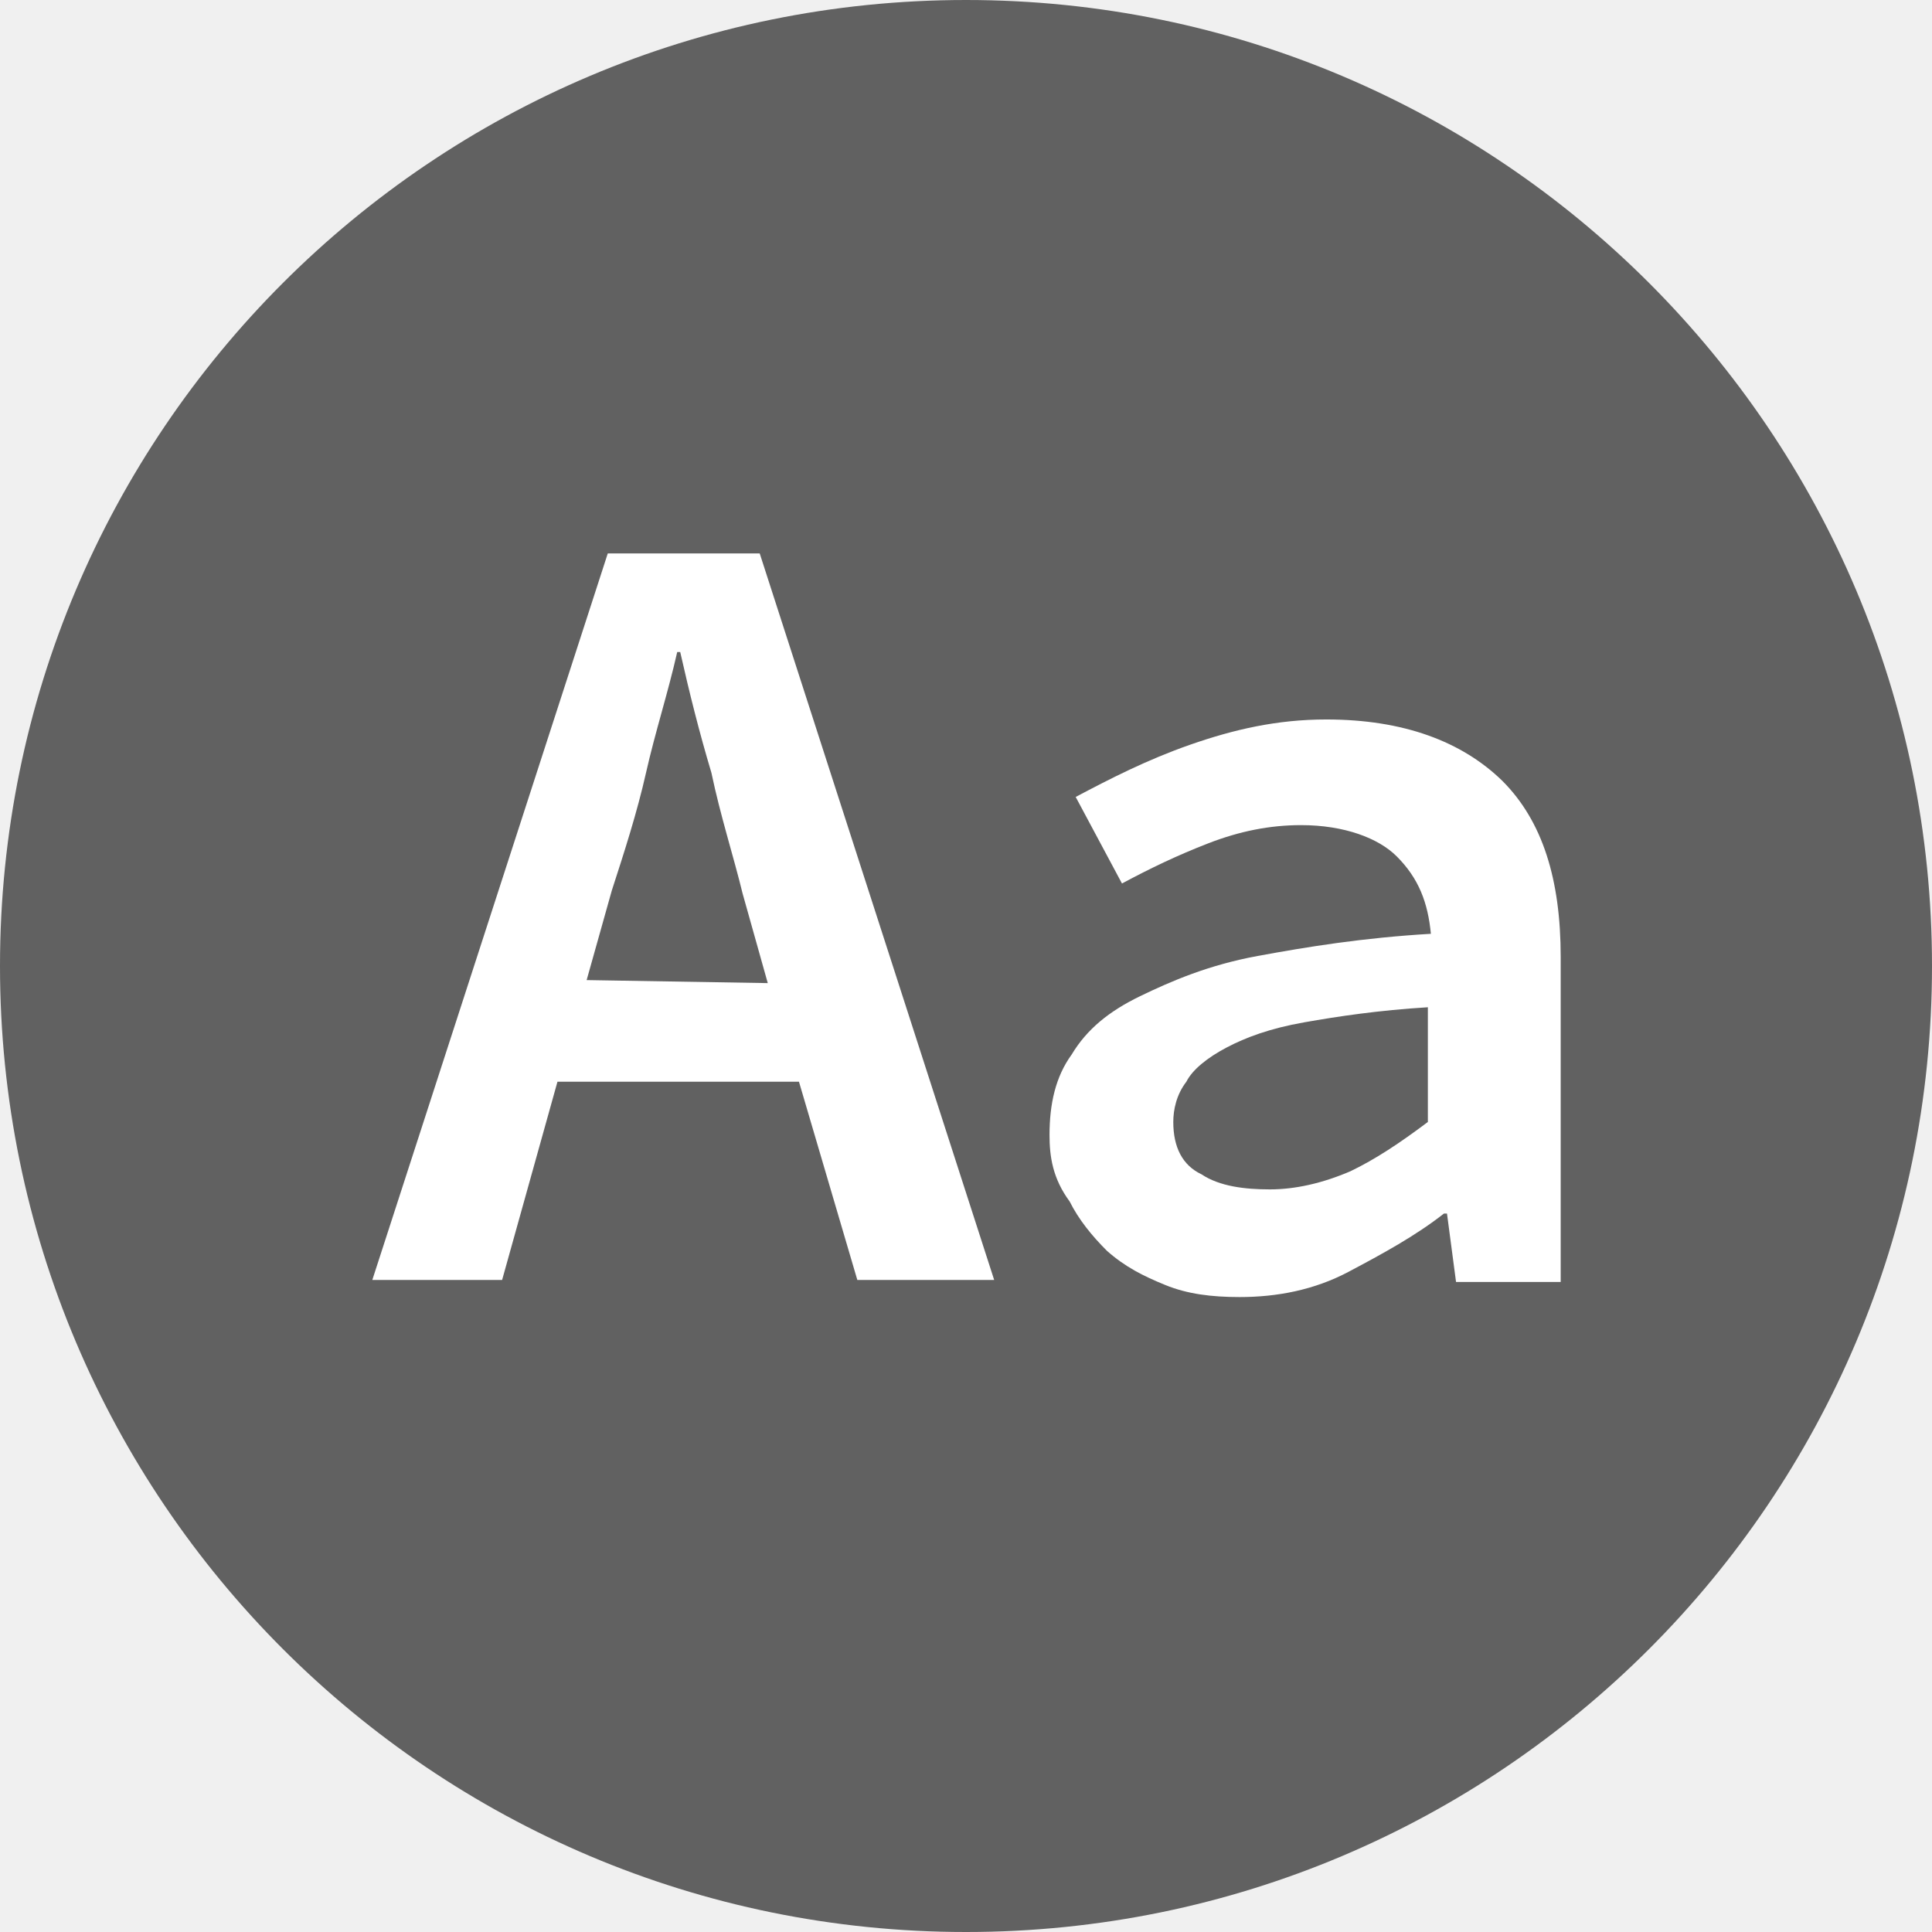
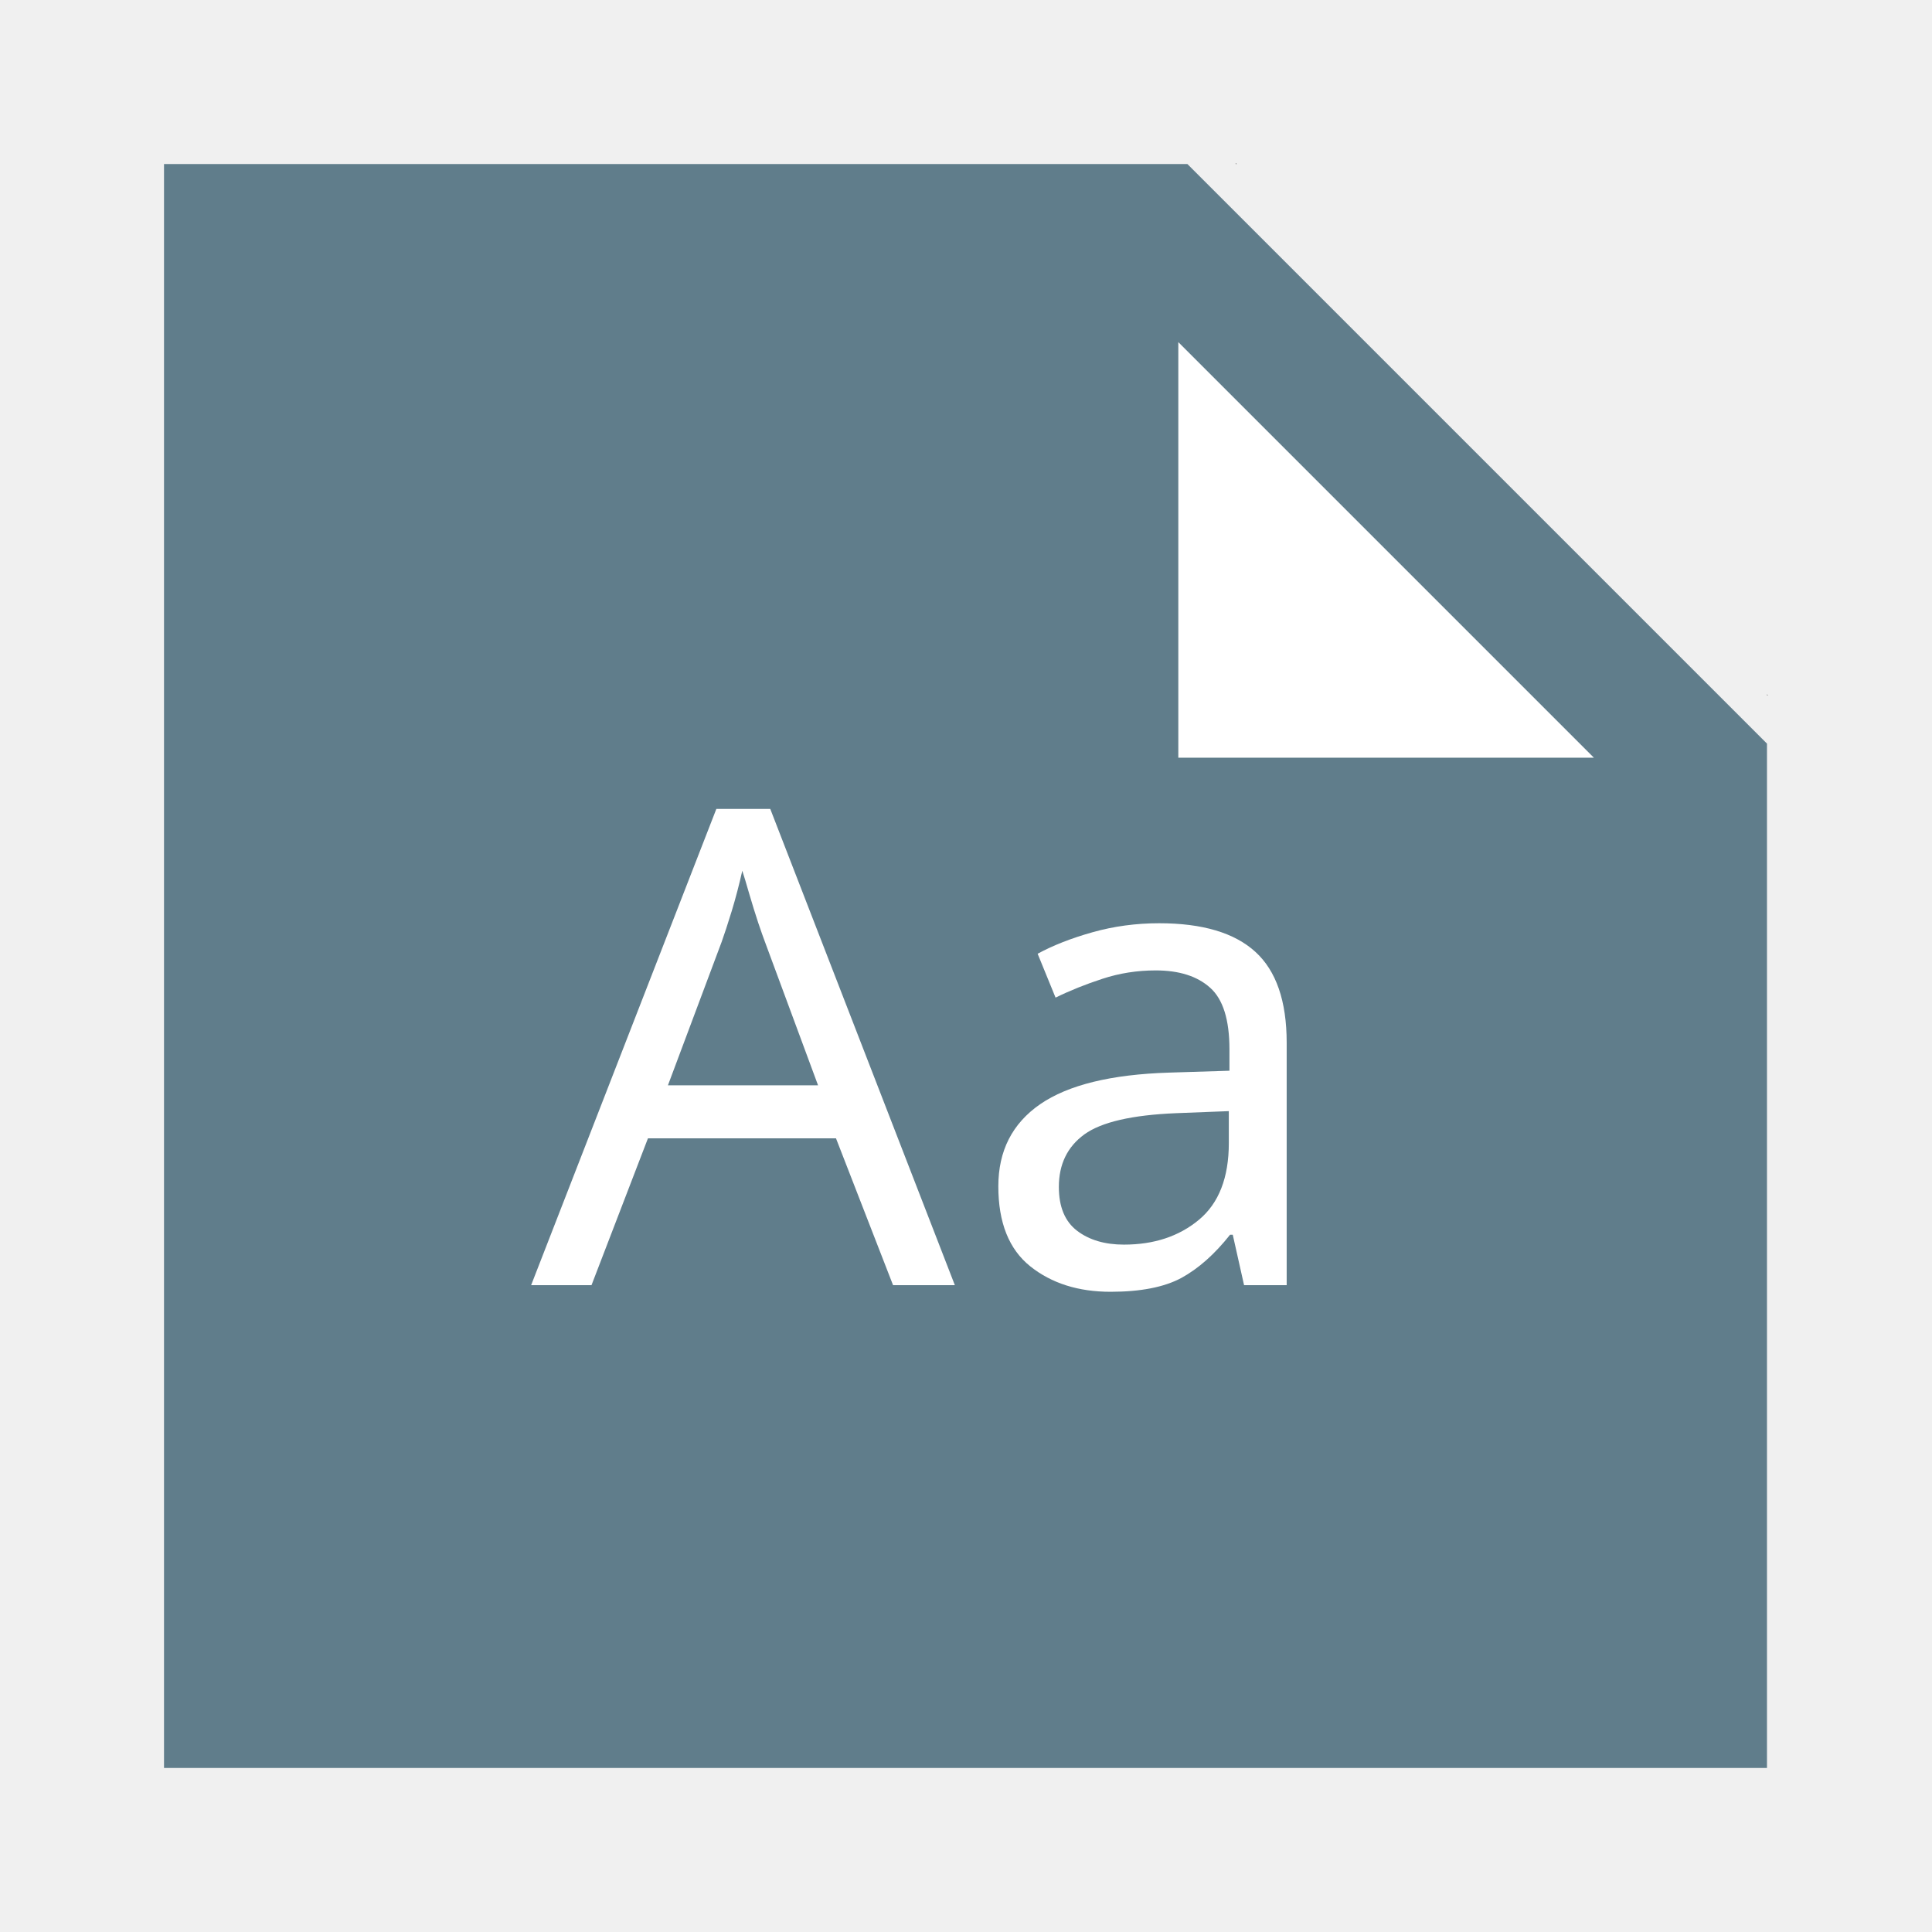
<svg xmlns="http://www.w3.org/2000/svg" version="1.1" id="Layer_1" x="0px" y="0px" viewBox="0 0 192 192" style="enable-background:new 0 0 192 192;" xml:space="preserve">
  <style type="text/css">
- 	.st0{fill:#616161;}
- 	.st1{fill:#FFFFFF;}
+ 	.st0{fill:#FFFFFF;}
+ 	.st1{fill:#616161;}
+ 	.st2{fill:#607D8B;}
+ 	.st3{fill:none;}
+ 	.st4{font-family:'MyriadPro-Regular';}
+ 	.st5{font-size:66px;}
+ 	.st6{letter-spacing:3;}
+ 	.st7{letter-spacing:1;}
</style>
-   <g id="Layer_1_1_">
+   <path class="st0" d="M130.6,32.8L130.6,32.8v6.9v20.4h21.3h7.1l0,0L130.6,32.8L130.6,32.8z" />
+   <g>
    <g>
-       <g>
-         <circle class="st0" cx="96" cy="96" r="96" />
-       </g>
+       <polygon class="st1" points="175.6,69 175.6,69.1 175.7,69.1 175.6,69   " />
    </g>
    <g>
-       <path class="st1" d="M79.4,107.5h-24l-5.5,19.7H37L60.4,55h15.1l23.3,72.2H85.2L79.4,107.5z M76.3,97.7l-2.5-8.9    c-0.9-3.7-2.2-7.7-3.1-12c-1.2-4-2.2-8-3.1-12h-0.3c-0.9,4-2.2,8-3.1,12c-0.9,4-2.2,8-3.4,11.7l-2.5,8.9L76.3,97.7L76.3,97.7z" />
-       <path class="st1" d="M104.3,112.8c0-3.1,0.6-5.8,2.2-8c1.5-2.5,3.7-4.3,6.8-5.8c3.1-1.5,6.8-3.1,11.7-4s10.4-1.8,17.2-2.2    c-0.3-3.1-1.2-5.5-3.4-7.7c-1.8-1.8-5.2-3.1-9.5-3.1c-3.1,0-6.1,0.6-9.2,1.8c-3.1,1.2-5.8,2.5-8.6,4l-4.6-8.6    c3.4-1.8,7.1-3.7,11.4-5.2c4.3-1.5,8.6-2.5,13.5-2.5c7.7,0,13.5,2.2,17.5,6.1c4,4,5.8,9.8,5.8,17.5v32.3h-10.4l-0.9-6.8h-0.3    c-2.8,2.2-6.1,4-9.5,5.8c-3.4,1.8-7.1,2.5-10.8,2.5c-2.8,0-5.2-0.3-7.4-1.2c-2.2-0.9-4-1.8-5.8-3.4c-1.5-1.5-2.8-3.1-3.7-4.9    C104.6,117.1,104.3,114.9,104.3,112.8z M116.6,111.5c0,2.5,0.9,4.3,2.8,5.2c1.8,1.2,4.3,1.5,6.8,1.5c2.5,0,5.2-0.6,8-1.8    c2.5-1.2,4.9-2.8,7.7-4.9v-11.4c-4.9,0.3-8.9,0.9-12.3,1.5c-3.4,0.6-5.8,1.5-7.7,2.5s-3.4,2.2-4,3.4    C116.9,108.8,116.6,110.3,116.6,111.5z" />
+       <polygon class="st1" points="122.8,16.2 122.8,16.3 122.9,16.3 122.8,16.2   " />
    </g>
+     <path class="st2" d="M118,16.3H16.3v159.4h159.3V73.9L118,16.3L118,16.3z" />
  </g>
+   <rect x="52.8" y="80.9" class="st3" width="82.3" height="53.5" />
+   <text transform="matrix(1 0 0 1 52.783 127.7197)">
+     <tspan x="0" y="0" class="st0 st4 st5 st6">A</tspan>
+     <tspan x="43.4" y="0" class="st0 st4 st5 st7">a</tspan>
+   </text>
+   <polygon class="st0" points="117.1,34 158.4,75.3 117.1,75.3 " />
</svg>
